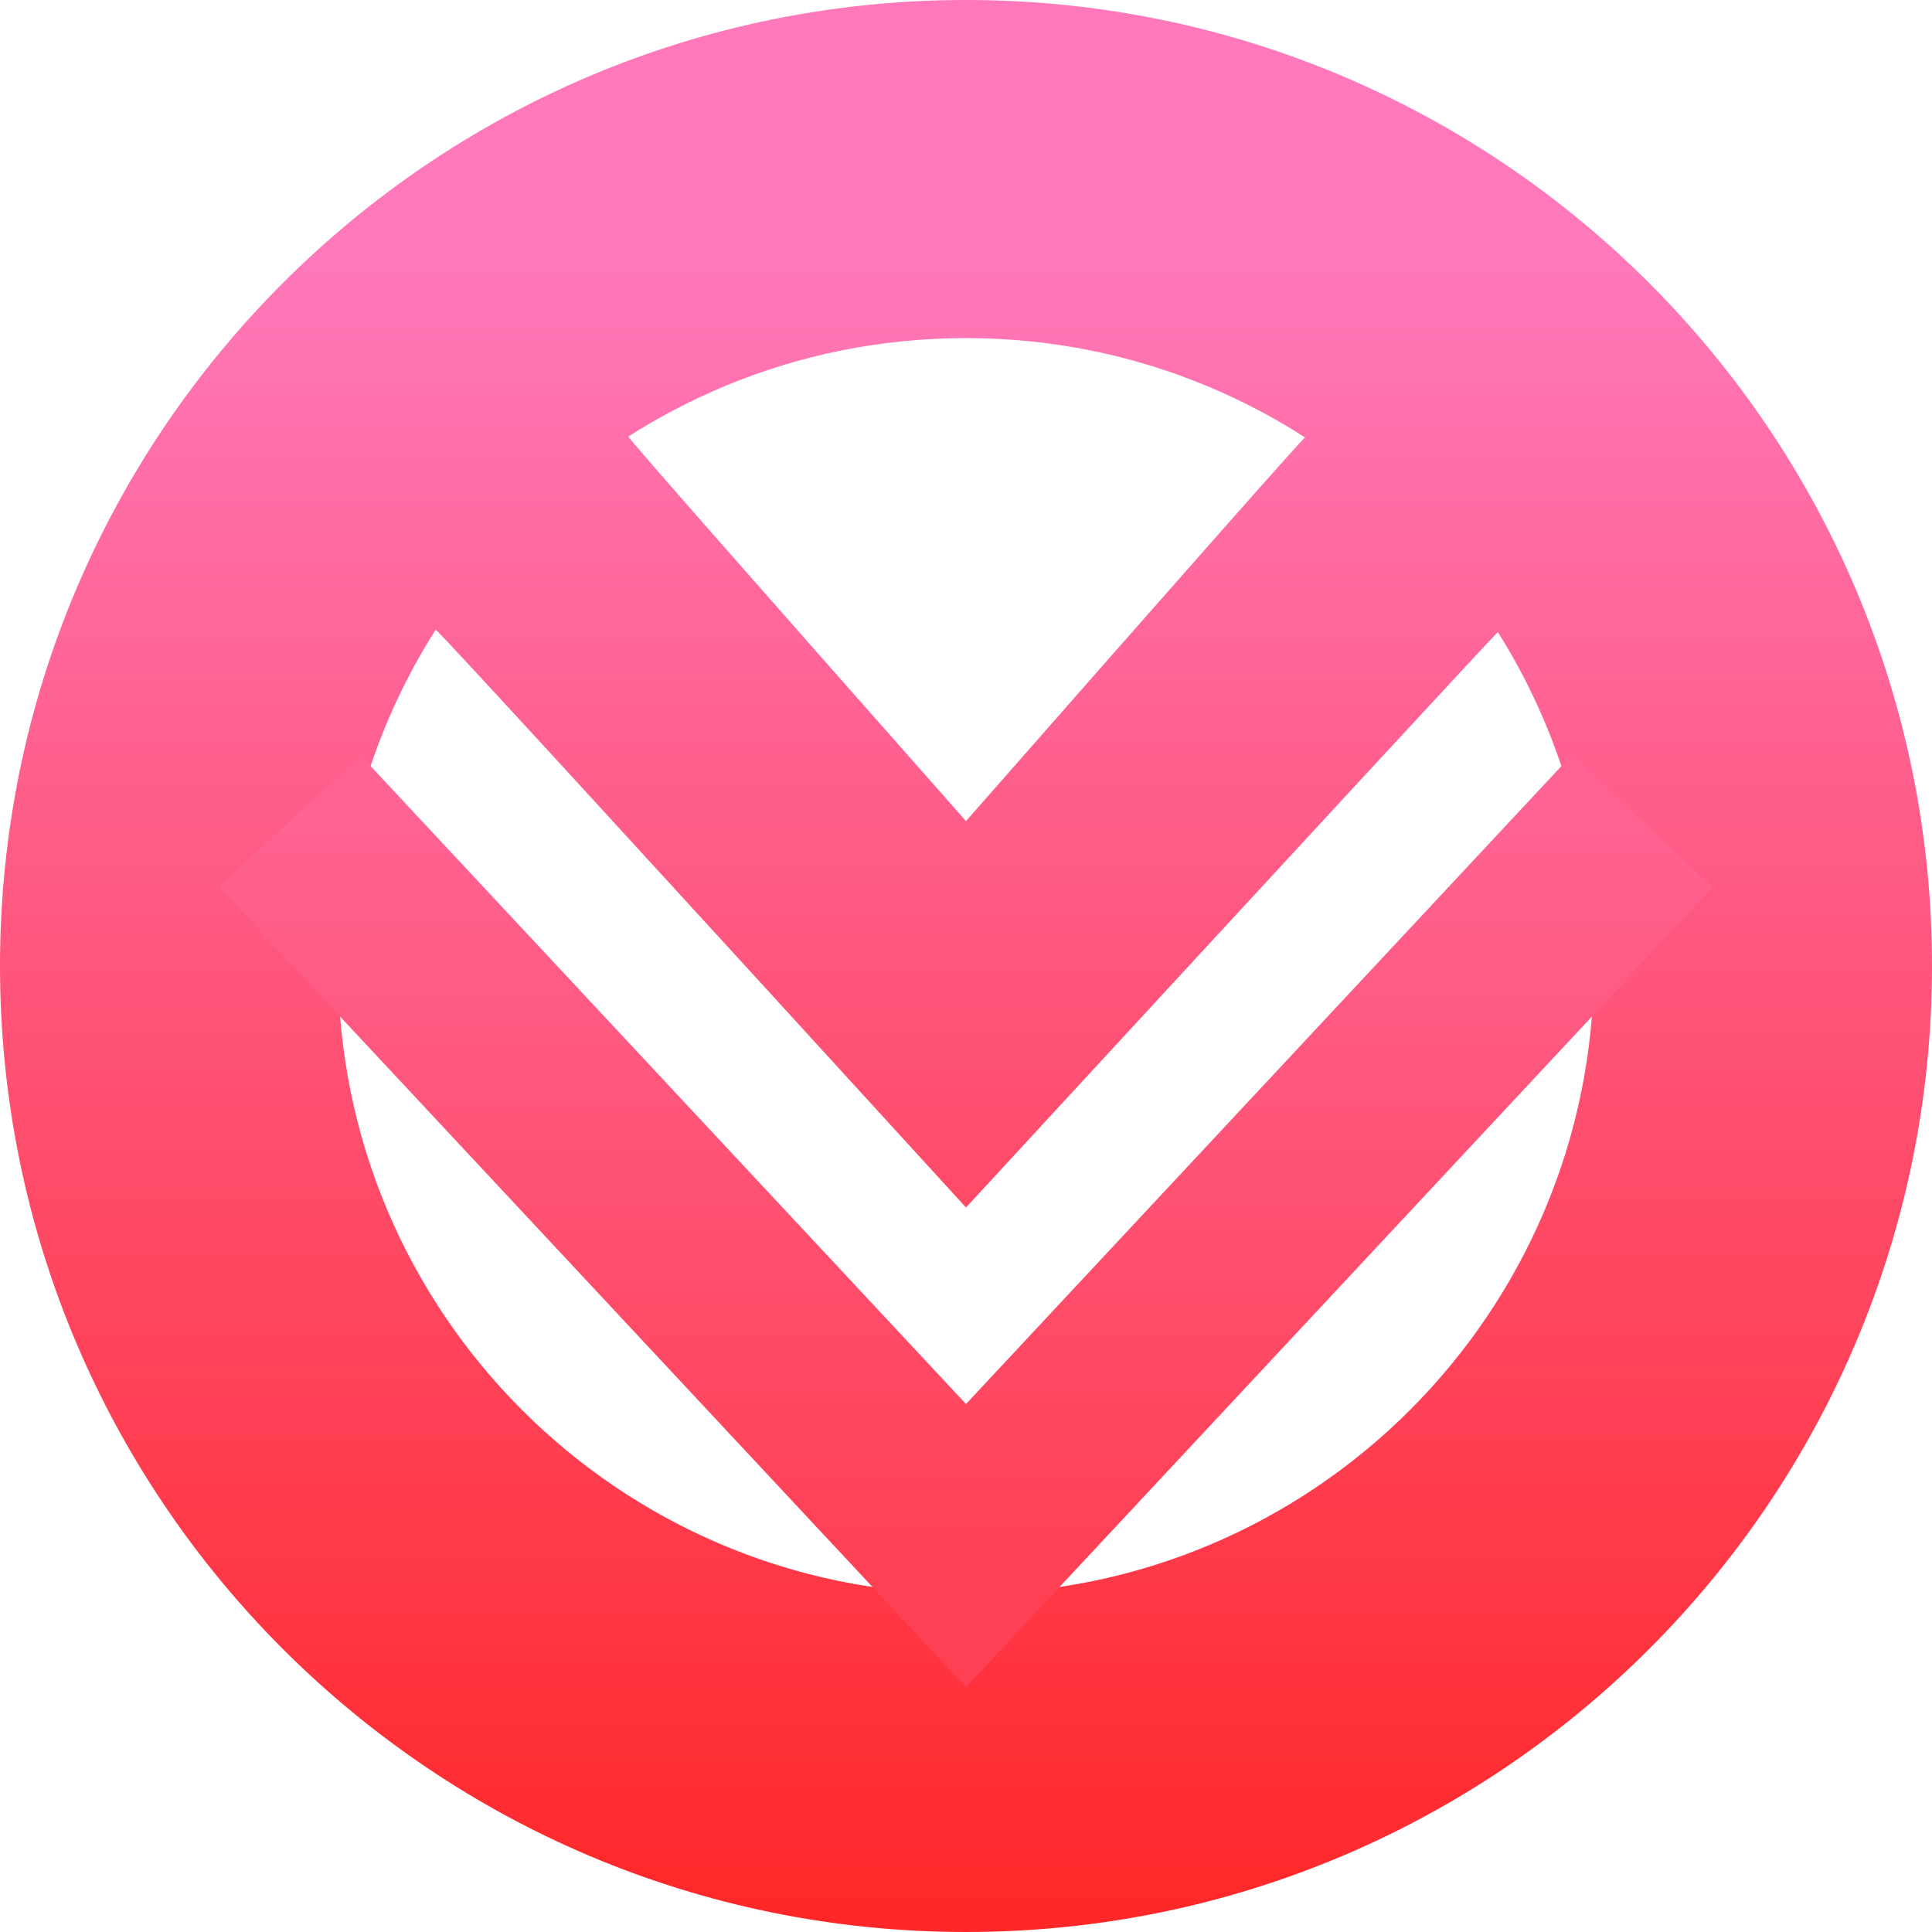
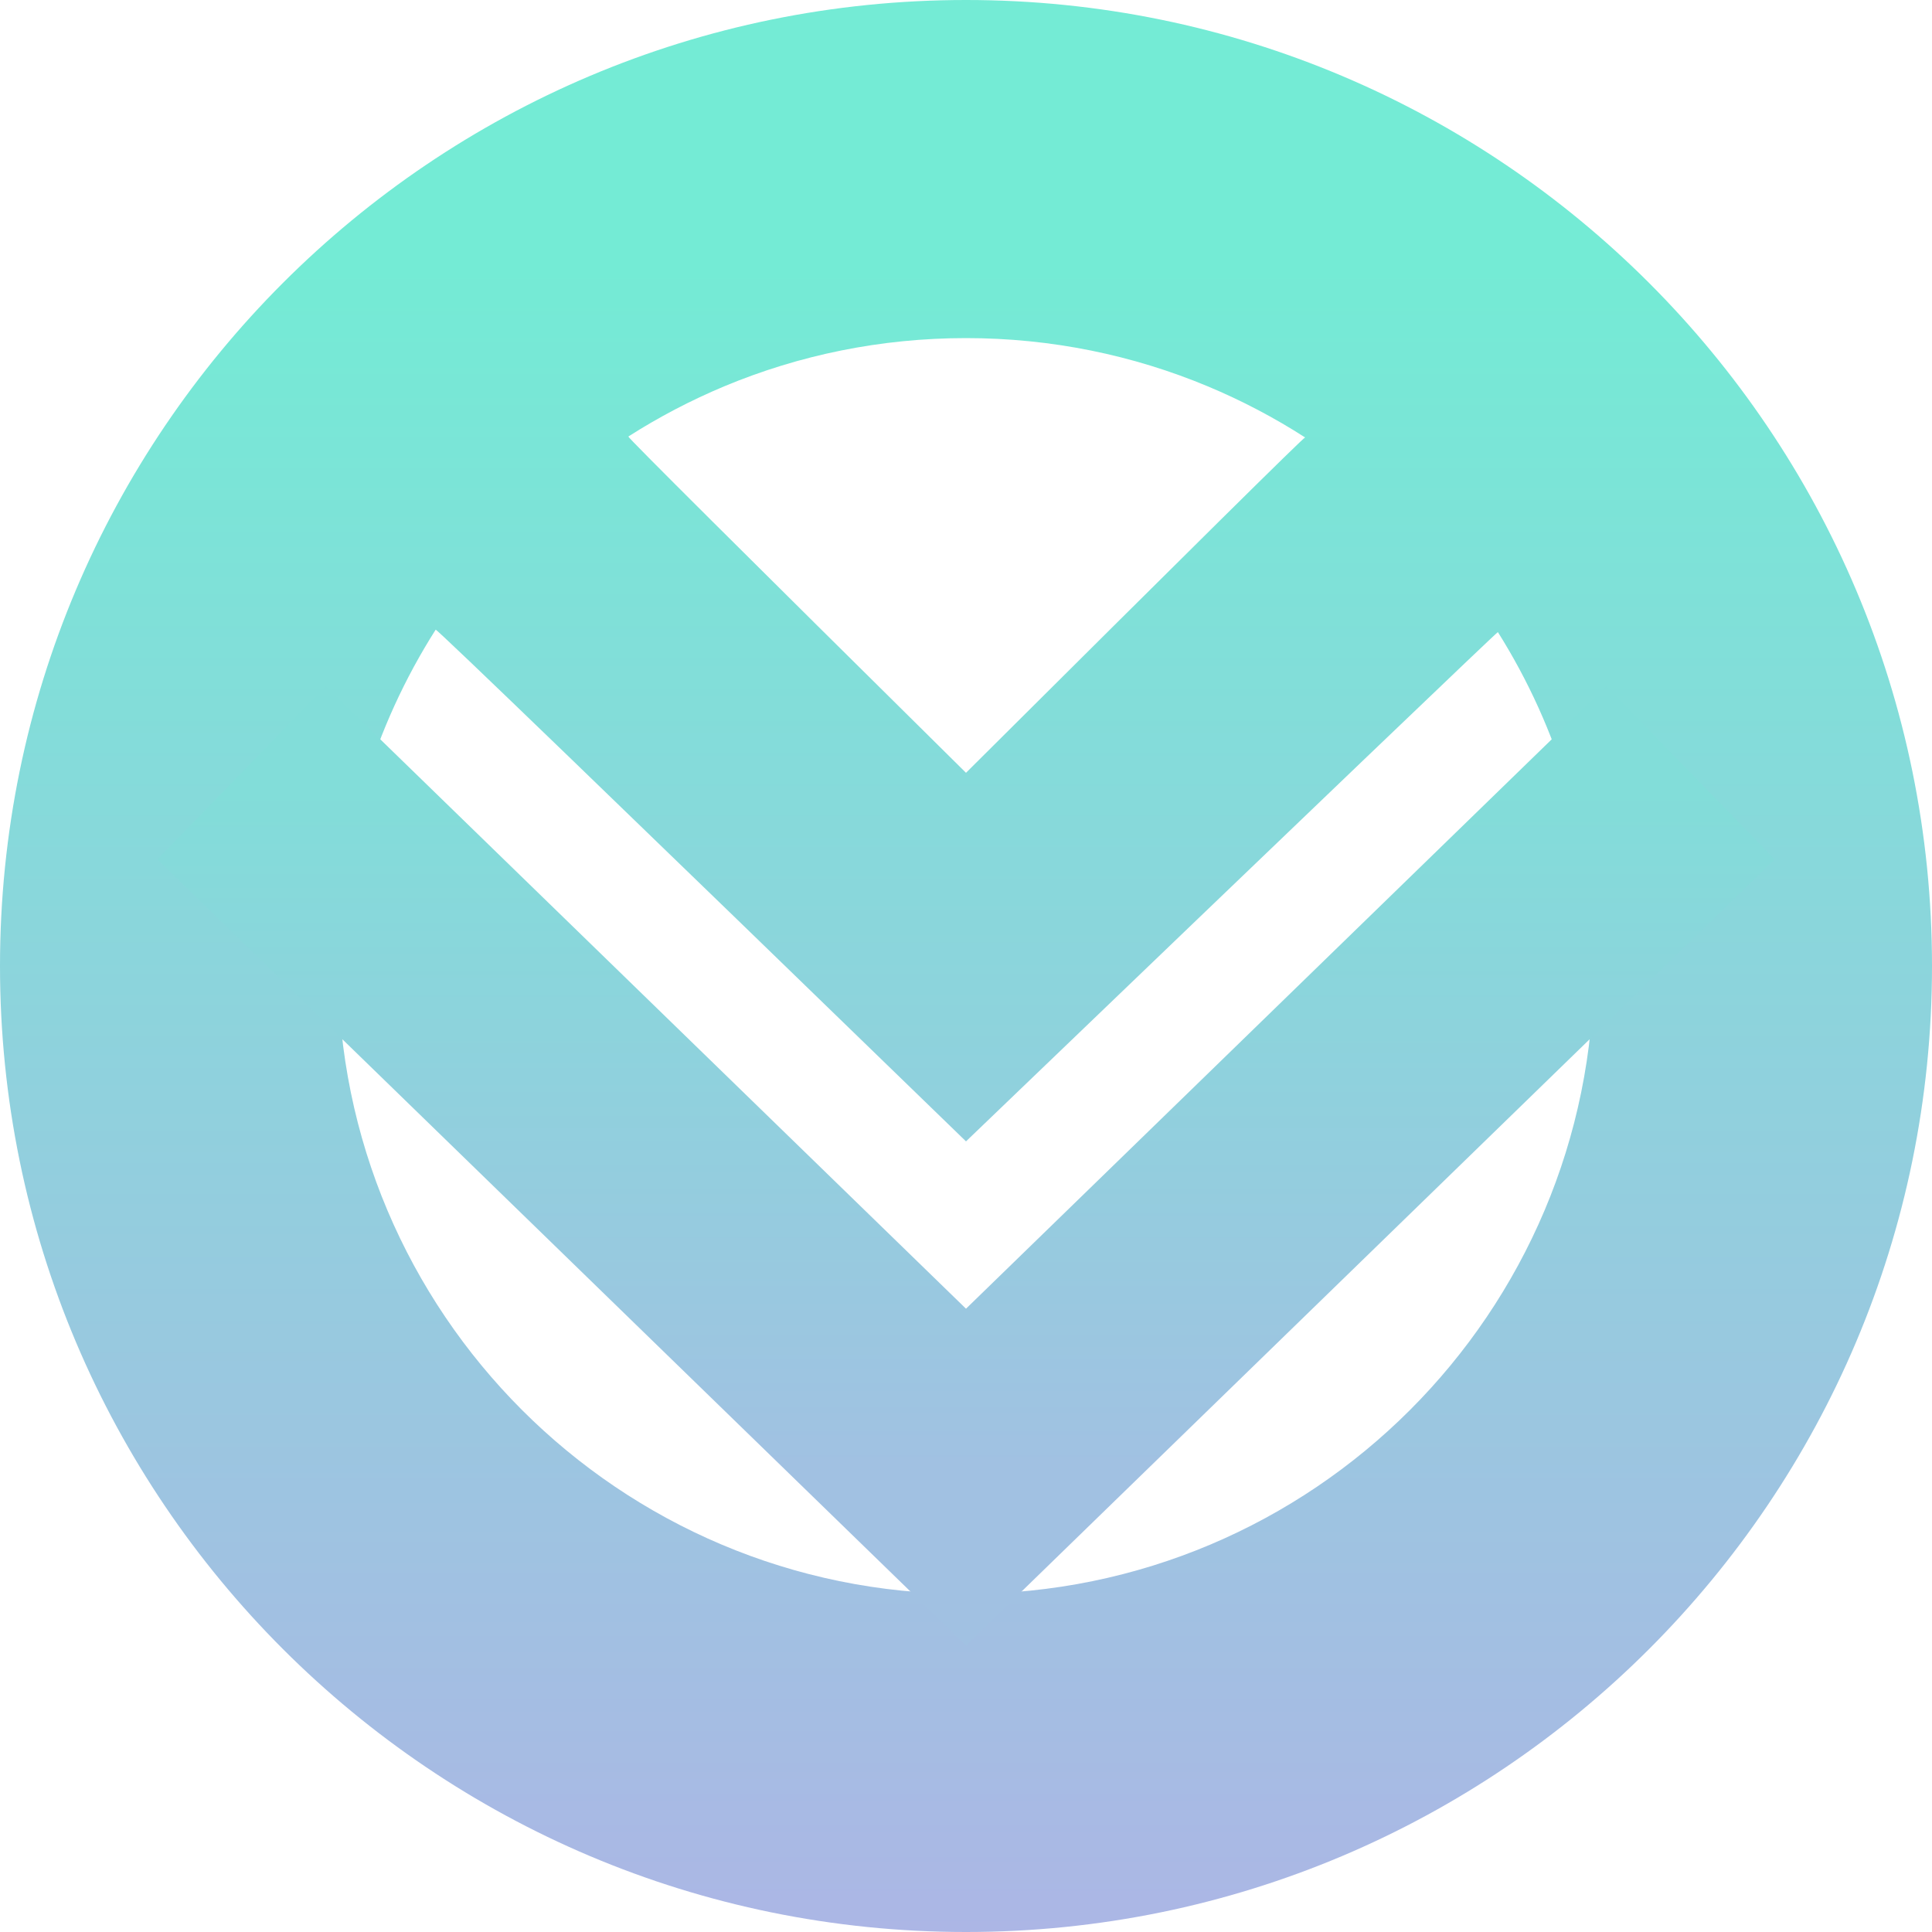
<svg xmlns="http://www.w3.org/2000/svg" width="40px" height="40px" viewBox="0 0 40 40" version="1.1">
  <defs>
-     <linearGradient x1="50%" y1="0%" x2="50%" y2="100%" id="linearGradient-1">
-       <stop stop-color="#FF4157" offset="0%" />
-       <stop stop-color="#FF2F36" offset="100%" />
+     <linearGradient x1="50%" y1="13.92%" x2="50%" y2="99.798%" id="linearGradient-1">
+       <stop stop-color="#74EBD5" offset="0%" />
+       <stop stop-color="#ACB6E5" offset="100%" />
    </linearGradient>
-     <linearGradient x1="50%" y1="13.92%" x2="50%" y2="100%" id="linearGradient-2">
-       <stop stop-color="#FF78BA" offset="0%" />
-       <stop stop-color="#FF2626" offset="100%" />
-     </linearGradient>
-     <linearGradient x1="50%" y1="0%" x2="50%" y2="98.695%" id="linearGradient-3">
-       <stop stop-color="#FF6392" offset="0%" />
-       <stop stop-color="#FF4156" offset="100%" />
+     <linearGradient x1="50%" y1="2.271%" x2="50%" y2="98.695%" id="linearGradient-2">
+       <stop stop-color="#82DDD9" offset="0%" />
+       <stop stop-color="#A1C1E2" offset="100%" />
    </linearGradient>
  </defs>
  <g id="Symbols" stroke="none" stroke-width="1" fill="none" fill-rule="evenodd">
-     <g id="GNB/Home" transform="translate(-170, -33)" fill-rule="nonzero">
-       <g id="Group" transform="translate(170, 33)">
-         <path d="M20,36 L20,29" id="Path-2" stroke="url(#linearGradient-1)" stroke-width="3" fill="#FF333D" />
-         <path d="M20,40 C8.954,40 0,31.046 0,20 C0,8.954 8.954,0 20,0 C31.046,0 40,8.954 40,20 C40,31.046 31.046,40 20,40 Z M20,33 C27.18,33 33,27.18 33,20 C33,17.46 32.271,15.09 31.012,13.087 C31.004,13.075 27.333,17.046 20,25 C12.696,17 9.036,13.012 9.02,13.037 C7.741,15.05 7,17.438 7,20 C7,27.18 12.82,33 20,33 Z M20,17 C24.661,11.692 27.001,9.044 27.021,9.057 C26.385,8.648 25.71,8.293 25.004,7.998 C23.464,7.355 21.773,7 20,7 C18.228,7 16.539,7.354 15,7.996 C14.304,8.287 13.638,8.636 13.009,9.038 C12.989,9.051 15.319,11.705 20,17 Z" id="Combined-Shape" fill="url(#linearGradient-2)" />
-         <polyline id="Path" stroke="url(#linearGradient-3)" stroke-width="4" points="6 17 20 32 34 17" />
+     <g id="GNB/Home" transform="translate(-223, -33)" fill-rule="nonzero">
+       <g id="Group-Copy-3" transform="translate(223, 33)">
+         <path d="M20,40 C8.954,40 0,31.046 0,20 C0,8.954 8.954,0 20,0 C31.046,0 40,8.954 40,20 C40,31.046 31.046,40 20,40 Z M20,33 C27.18,33 33,27.18 33,20 C33,17.46 32.271,15.09 31.012,13.087 C31.004,13.075 27.333,16.589 20,23.631 C12.696,16.544 9.036,13.012 9.02,13.037 C7.741,15.05 7,17.438 7,20 C7,27.18 12.82,33 20,33 Z M20,16 C24.661,11.359 27.001,9.044 27.021,9.057 C26.385,8.648 25.71,8.293 25.004,7.998 C23.464,7.355 21.773,7 20,7 C18.228,7 16.539,7.354 15,7.996 C14.304,8.287 13.638,8.636 13.009,9.038 C12.989,9.051 15.319,11.371 20,16 Z" id="Combined-Shape" fill="url(#linearGradient-1)" />
+         <polyline id="Path" stroke="url(#linearGradient-2)" stroke-width="5" points="5 16 20 30.582 35 16" />
      </g>
    </g>
  </g>
</svg>
